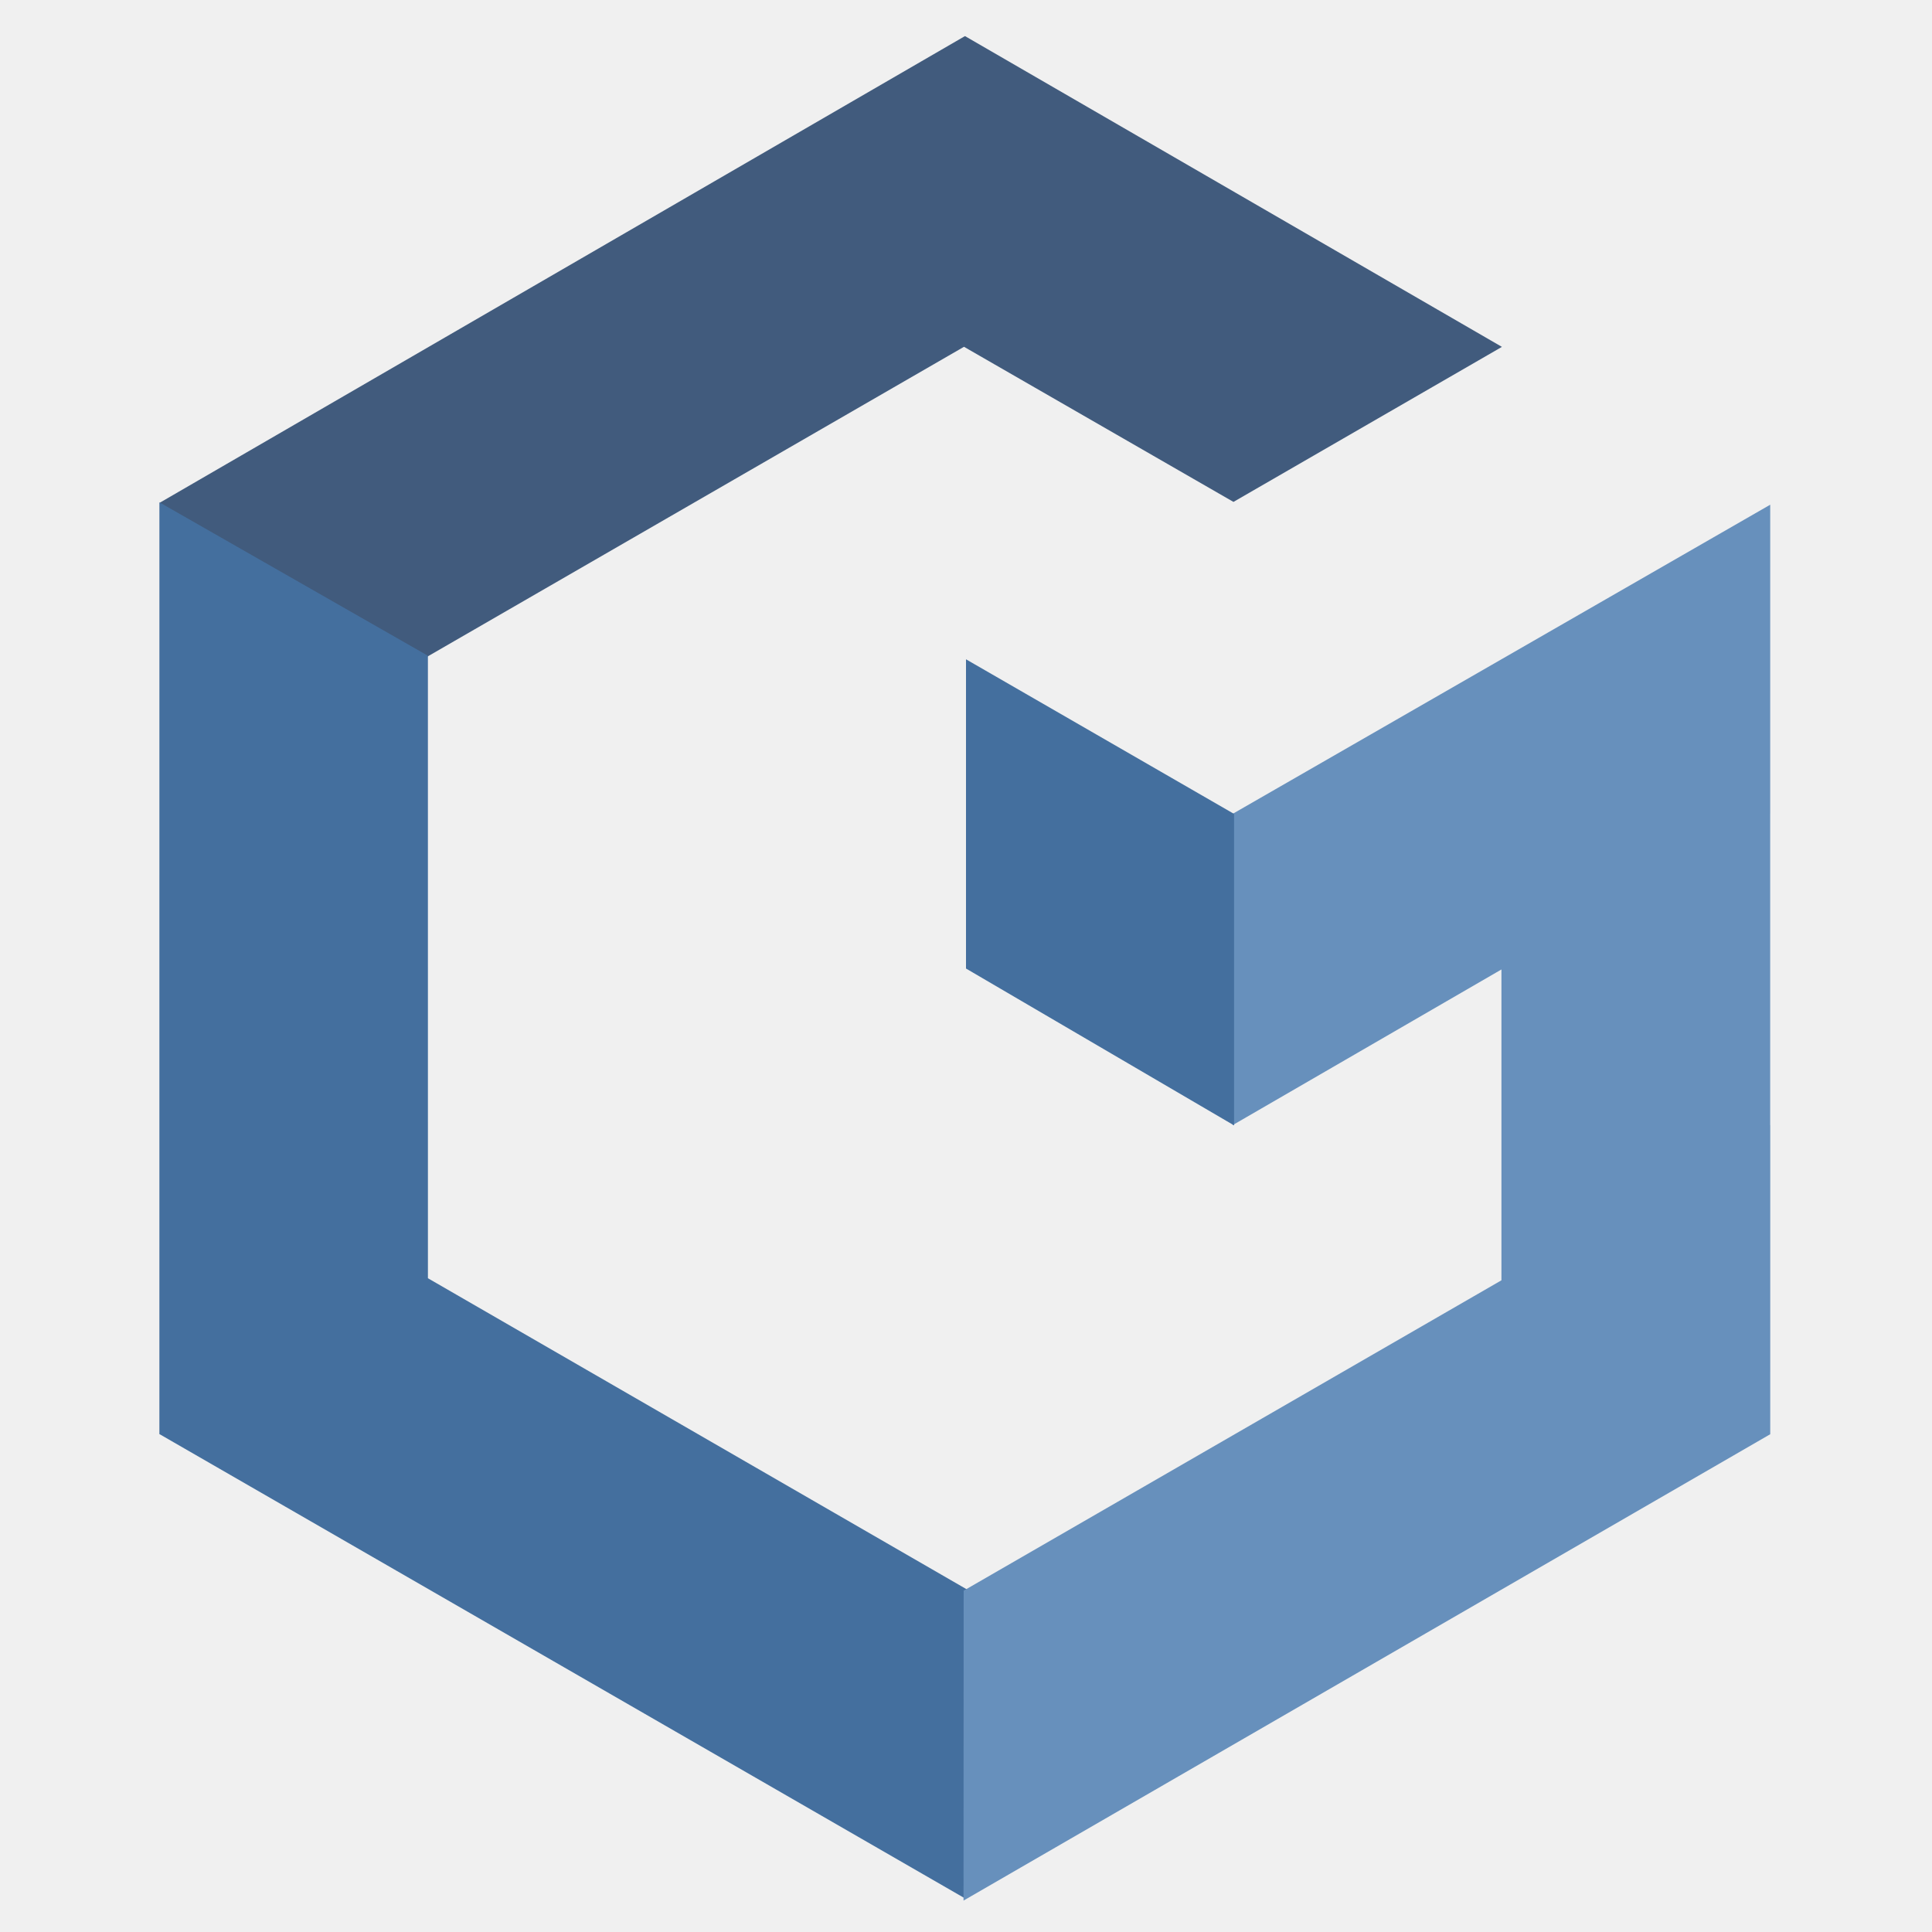
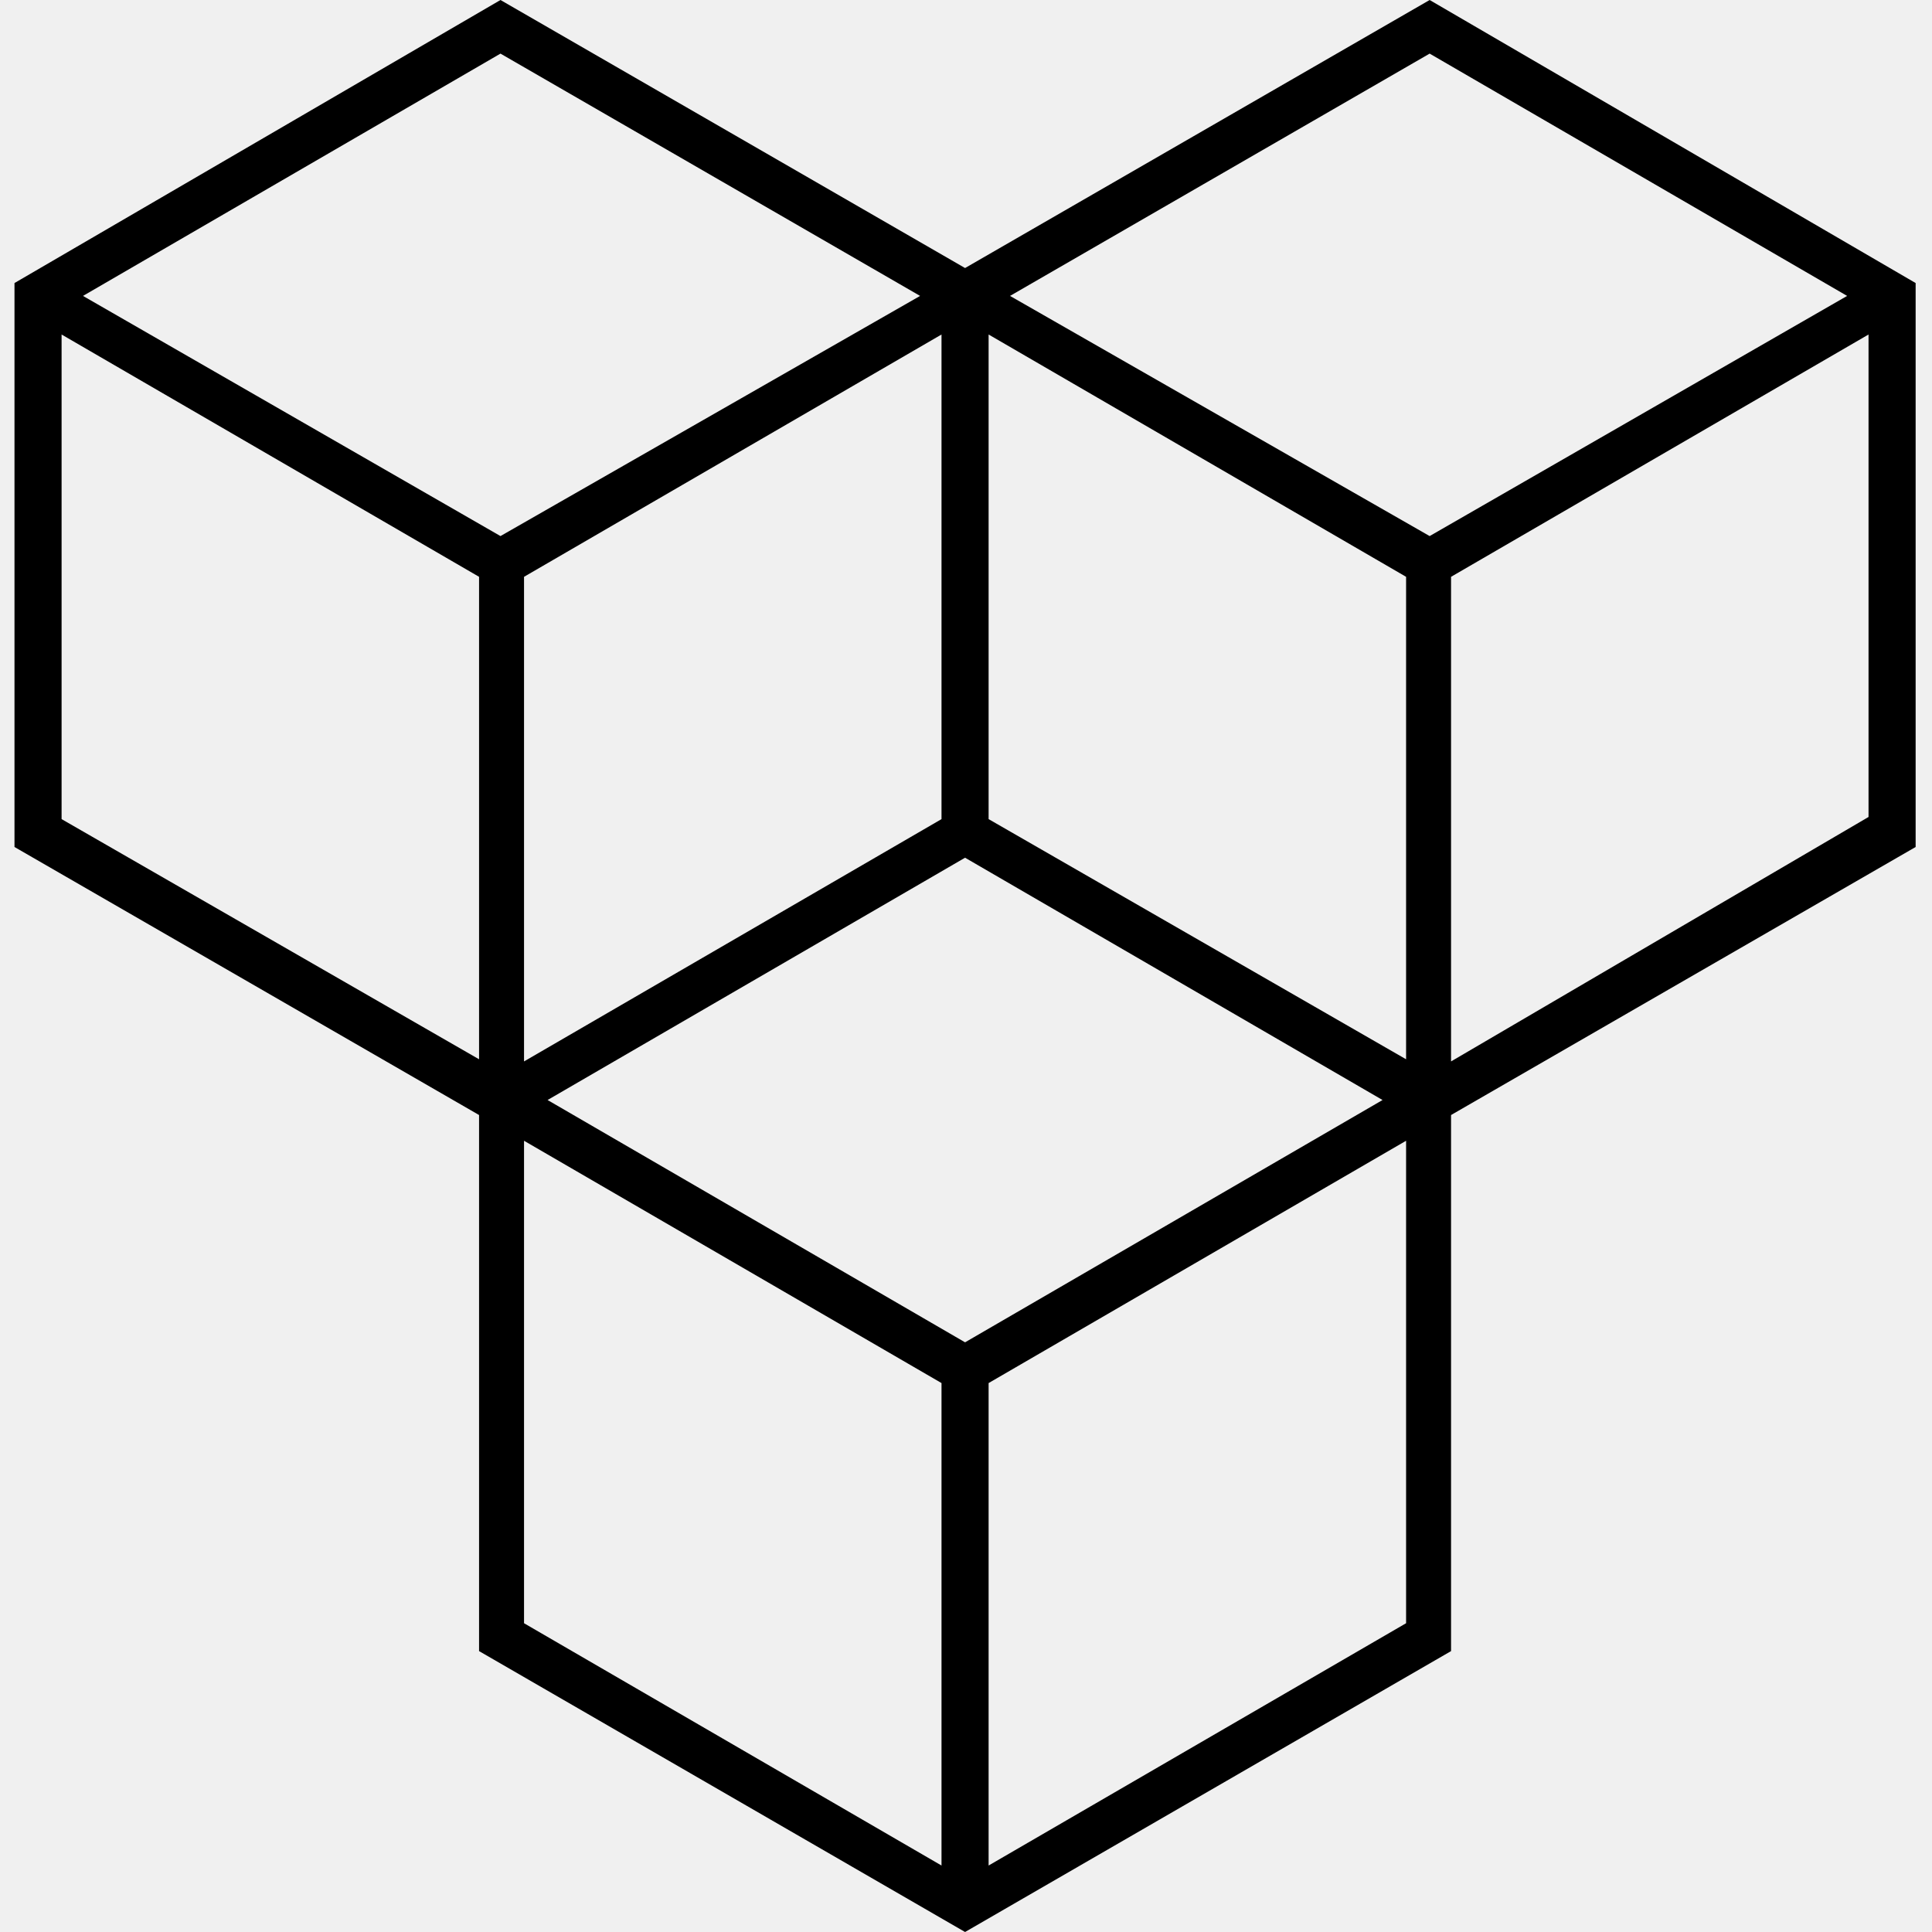
- <svg xmlns="http://www.w3.org/2000/svg" viewBox="0 0 800 800">
-   <g fill="none" fill-rule="evenodd">
-     <path d="M399.614 15.024l.05-.03 222.248 128.64-111.16 64.195L399.17 143.6 121.297 304.03 66.17 208.16 399.522 14.97l.092.054z" fill="#415b7d" />
-     <path d="M177.195 529.29l277.83 160.404-55.598 96.299-333.324-192.12H66L66.006 208l111.184 63.527.005 257.762z" fill="#446f9e" />
-     <path d="M621.714 530.146v-128.71l-111.296 64.46.006-128.903L621.714 273 732.994 209v.015l.016-.01-.006 127.976-.01.006v128.937l.03-.017-.007 127.976-334.04 193.111.05-128.332 222.687-128.516z" fill="#6790bc" />
-     <path fill="#446f9e" d="M400 273l111 64.024V466l-111-64.952z" />
-   </g>
+ <svg xmlns="http://www.w3.org/2000/svg" width="800" height="800" viewBox="0 0 800 800" fill="none">
+   <style>
+ 		path { fill: #000; }
+ 		@media (prefers-color-scheme: dark) {
+ 			path { fill: #fff; }
+ 		}
+ 	</style>
+   <path d="M793.224 117.203L591.985 0L399.612 110.988L207.238 0L6 117.203L6 350.721L198.373 461.709L198.373 683.685L399.612 800L600.85 683.685L600.85 461.709L793.224 350.721V117.203ZM764.855 122.531L591.985 221.976L418.229 122.531L591.985 22.198L764.855 122.531ZM399.612 555.827L226.742 455.494L399.612 355.161L572.482 455.494L399.612 555.827ZM409.363 138.513L582.233 238.846V438.624L409.363 339.179L409.363 138.513ZM389.86 339.179L216.99 439.512L216.99 238.846L389.86 138.513L389.86 339.179ZM380.995 122.531L207.238 221.976L34.368 122.531L207.238 22.198L380.995 122.531ZM25.503 138.513L198.373 238.846L198.373 438.624L25.503 339.179L25.503 138.513ZM216.99 472.364L389.86 572.697L389.86 772.475L216.99 672.142L216.99 472.364ZM409.363 772.475L409.363 572.697L582.233 472.364V672.142L409.363 772.475ZM600.85 439.512V238.846L773.72 138.513V338.291L600.85 439.512Z" />
</svg>
